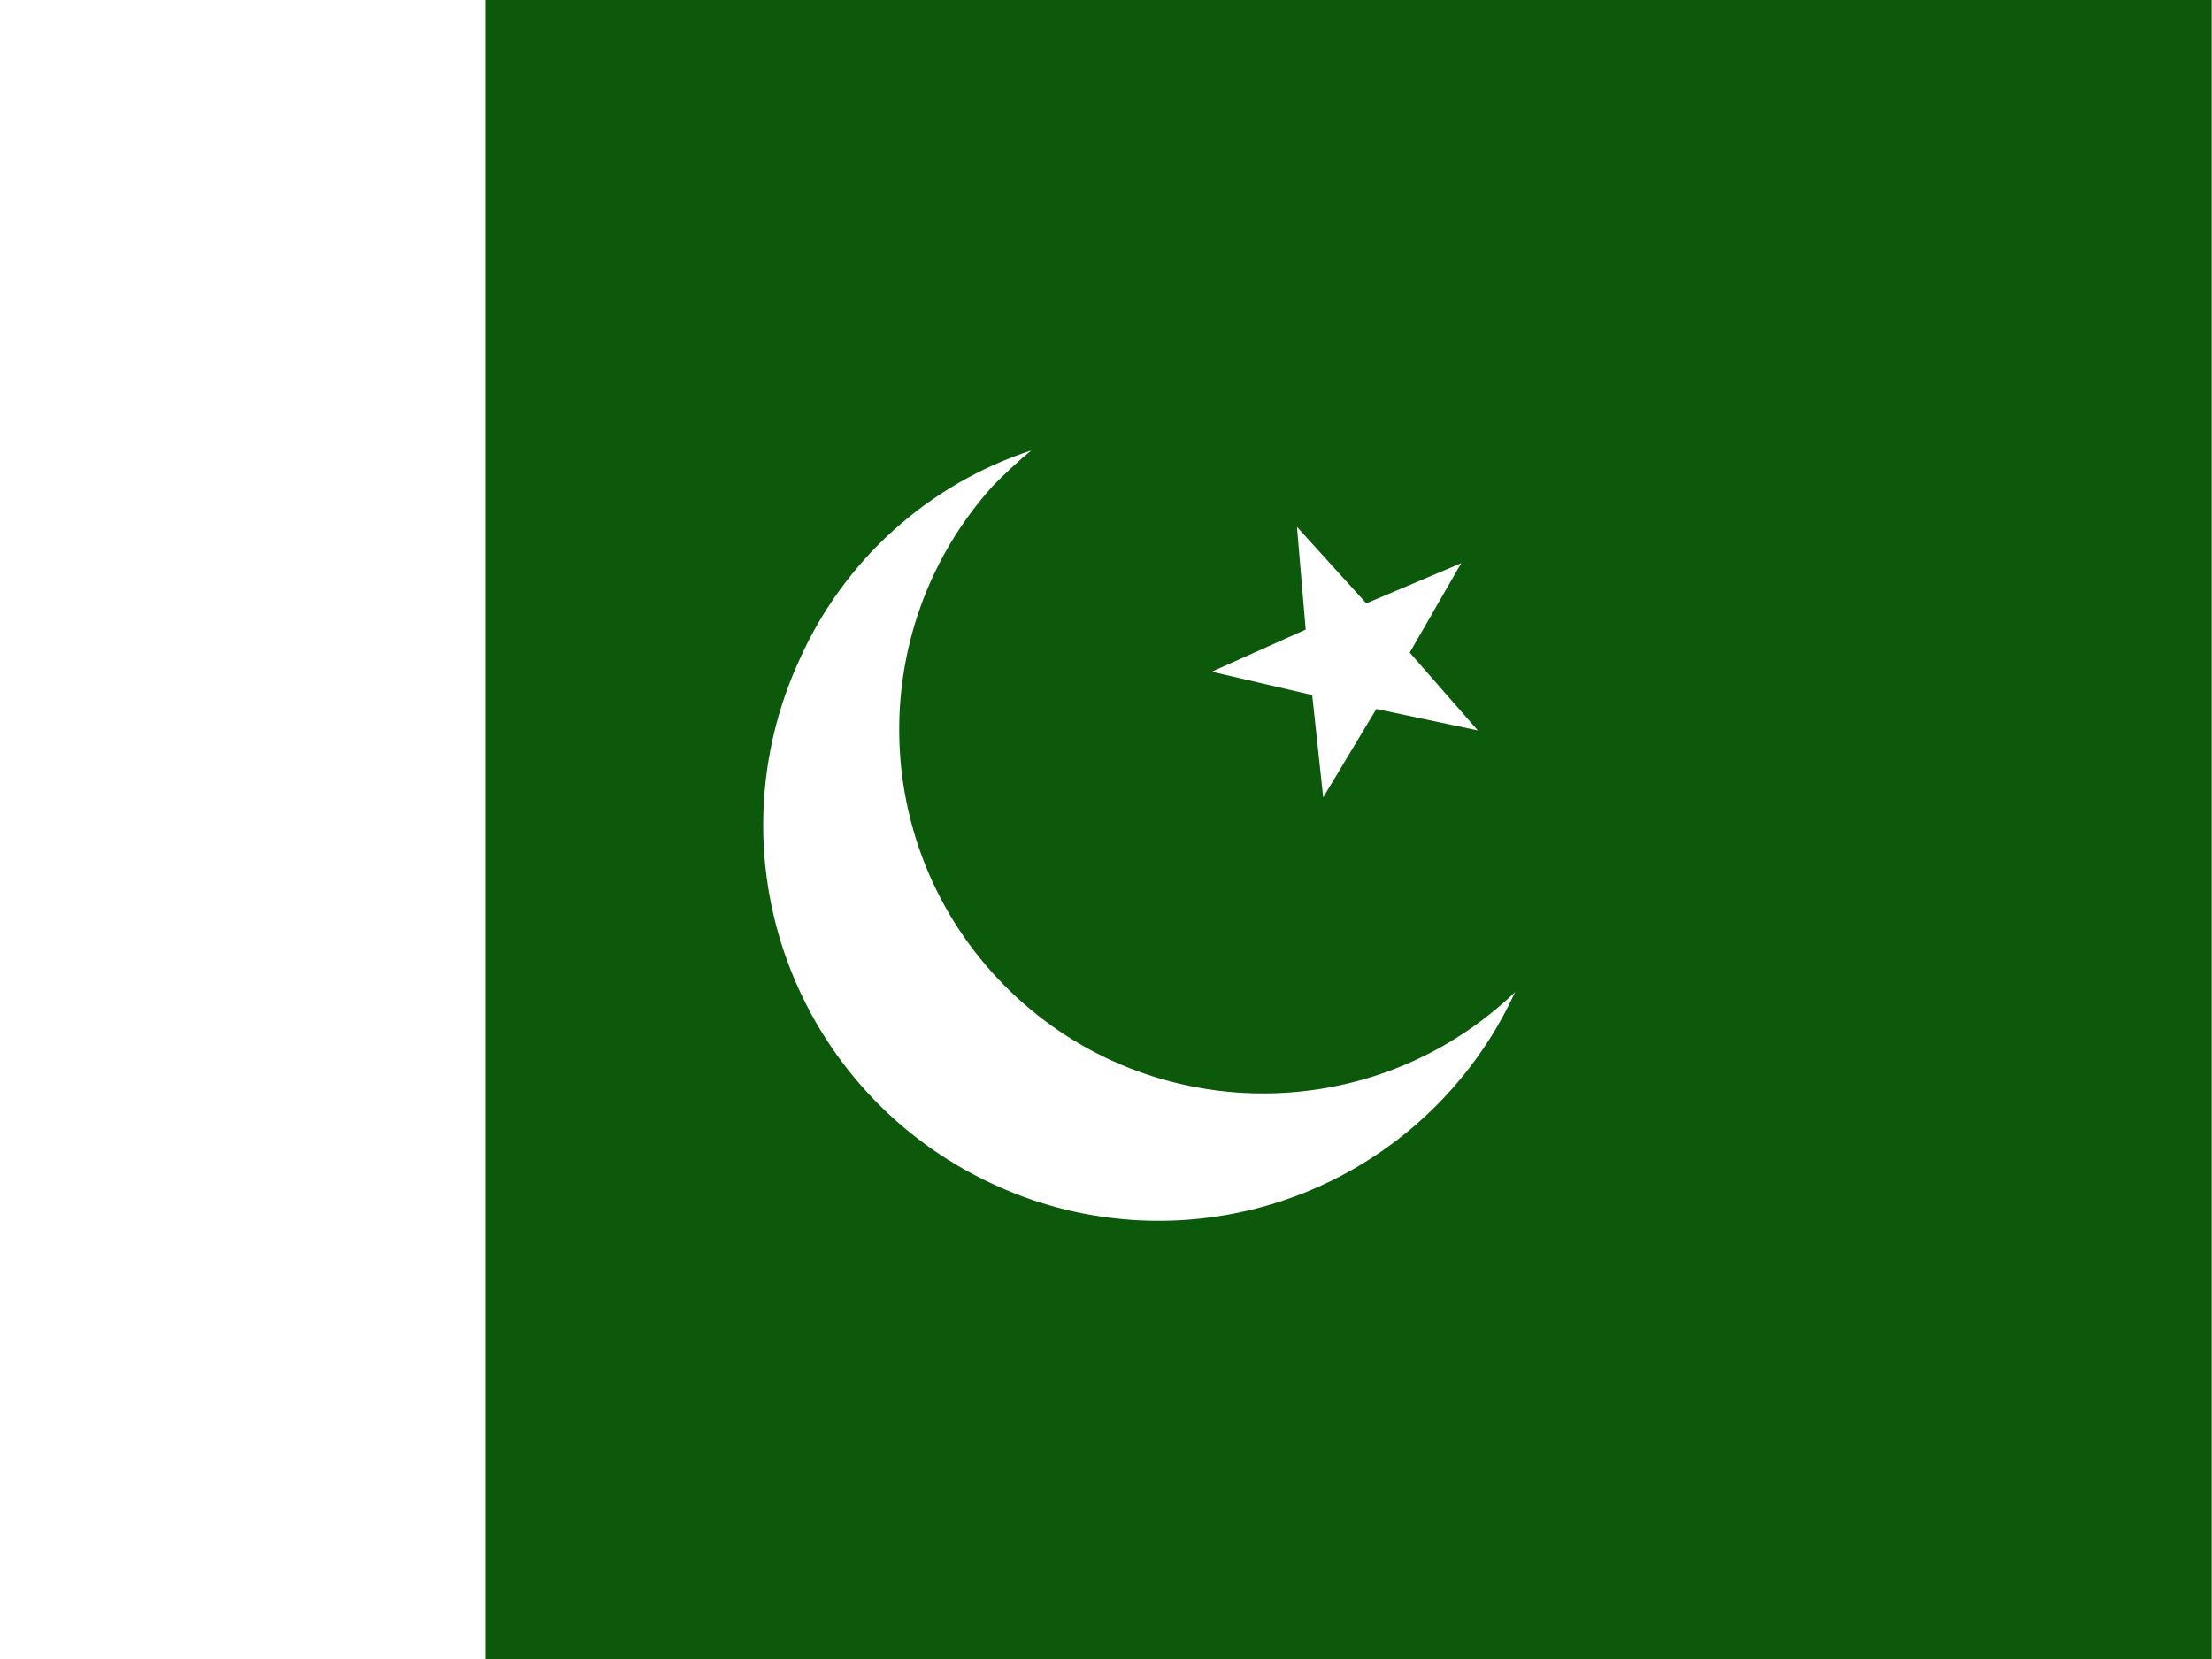
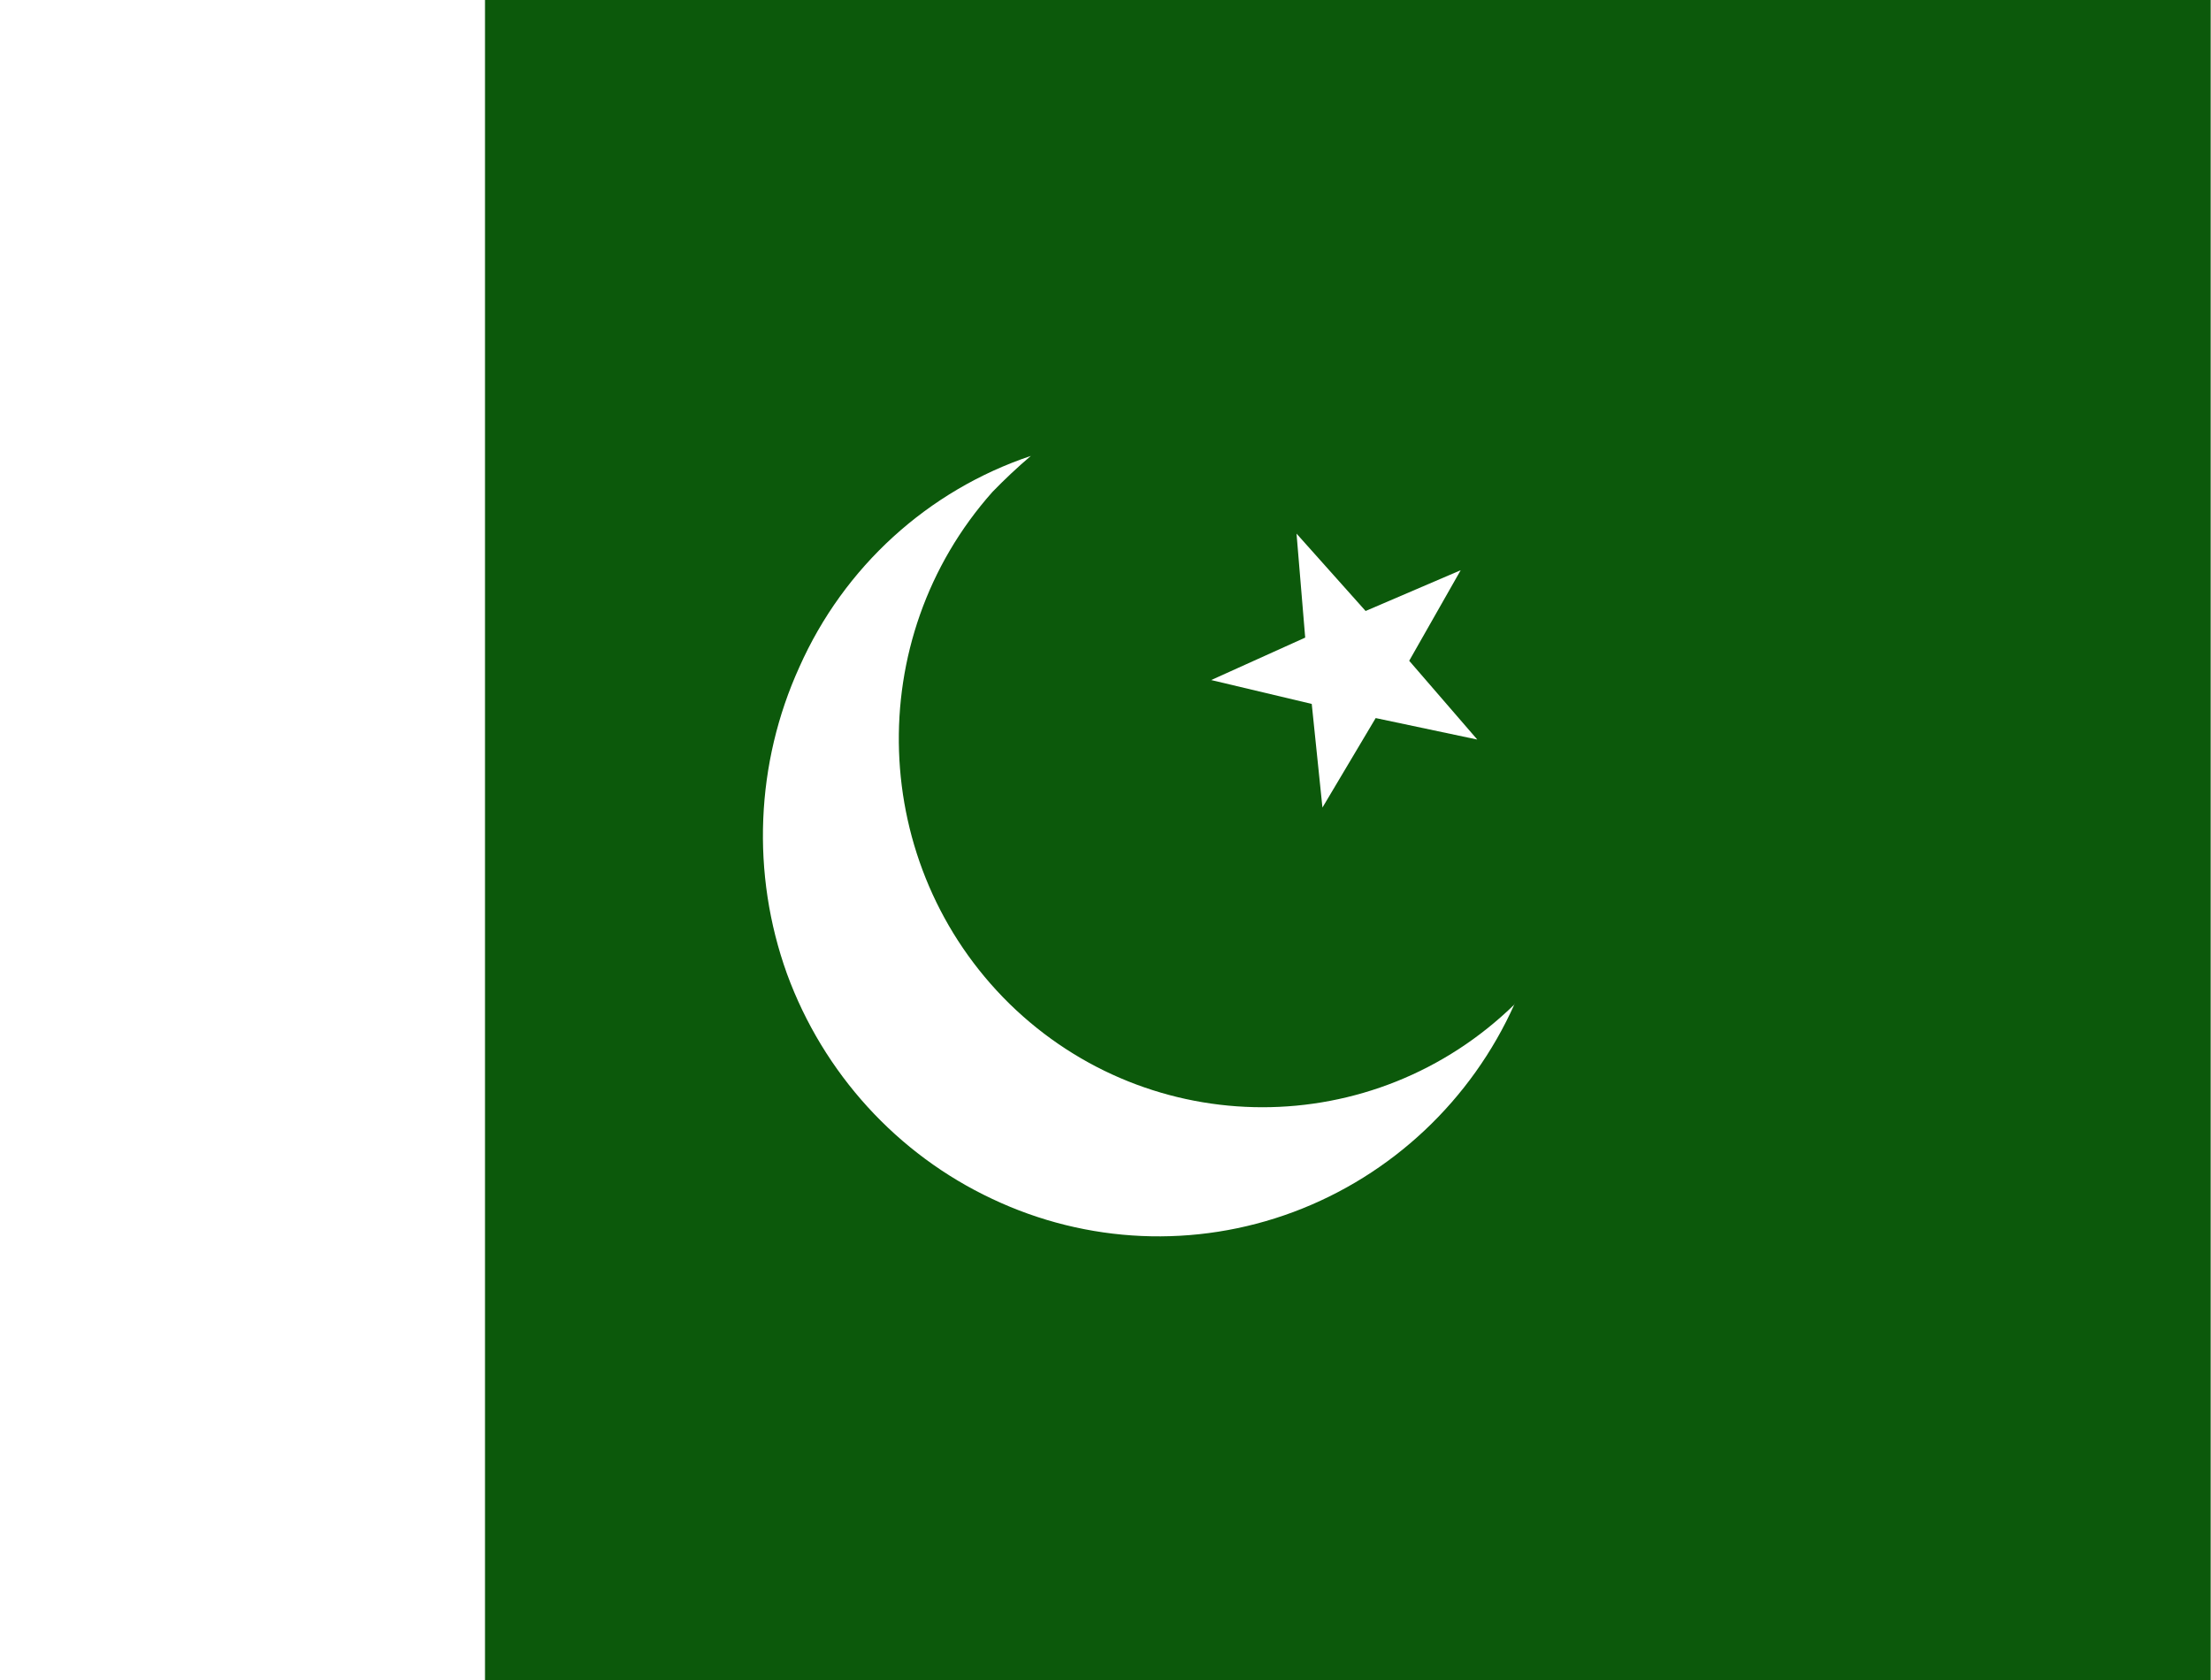
- <svg xmlns="http://www.w3.org/2000/svg" id="flag-icons-pk" viewBox="0 0 640 480">
+ <svg xmlns="http://www.w3.org/2000/svg" width="25px" height="px" viewBox="0 0 25 19" version="1.1">
  <defs>
-     <clipPath id="pk-a">
-       <path fill-opacity=".7" d="M-52.3 0h682.6v512H-52.3z" />
+     <clipPath id="clip1">
+       <path d="M 0 0 L 24.996 0 L 24.996 19 L 0 19 Z M 0 0 " />
    </clipPath>
  </defs>
-   <g fill-rule="evenodd" stroke-width="1pt" clip-path="url(#pk-a)" transform="translate(49)scale(.9375)">
-     <path fill="#0c590b" d="M-95 0h768v512H-95z" />
-     <path fill="#fff" d="M-95 0H97.5v512H-95z" />
-     <g fill="#fff">
-       <path d="m403.7 225.4-31.2-6.6-16.4 27.3-3.4-31.6-31-7.2 29-13-2.7-31.7 21.4 23.6 29.3-12.4-15.9 27.6 21 24z" />
-       <path d="M415.4 306a121 121 0 0 1-161.3 59.4 122 122 0 0 1-59.5-162.1A119 119 0 0 1 266 139a156 156 0 0 0-11.8 10.9A112.3 112.3 0 0 0 415.5 306z" />
+   <g id="surface1">
+     <g clip-path="url(#clip1)" clip-rule="nonzero">
+       <rect x="0" y="0" width="25" height="19" style="fill:rgb(4.706%,34.902%,4.314%);fill-opacity:1;stroke:none;" />
    </g>
+     <path style=" stroke:none;fill-rule:evenodd;fill:rgb(100%,100%,100%);fill-opacity:1;" d="M -1.566 0 L 5.484 0 L 5.484 19 L -1.566 19 Z M -1.566 0 " />
+     <path style=" stroke:none;fill-rule:evenodd;fill:rgb(100%,100%,100%);fill-opacity:1;" d="M 16.699 8.363 L 15.555 8.121 L 14.953 9.133 L 14.832 7.961 L 13.695 7.691 L 14.758 7.211 L 14.66 6.035 L 15.441 6.91 L 16.516 6.449 L 15.934 7.473 L 16.703 8.363 Z M 16.699 8.363 " />
+     <path style=" stroke:none;fill-rule:evenodd;fill:rgb(100%,100%,100%);fill-opacity:1;" d="M 17.125 11.355 C 16.637 12.445 15.734 13.293 14.625 13.707 C 13.516 14.121 12.289 14.066 11.219 13.559 C 10.145 13.055 9.309 12.137 8.898 11.012 C 8.492 9.883 8.543 8.633 9.039 7.543 C 9.543 6.41 10.492 5.547 11.656 5.156 C 11.504 5.285 11.359 5.422 11.223 5.562 C 9.738 7.23 9.824 9.789 11.414 11.352 C 13.008 12.91 15.535 12.914 17.129 11.355 Z M 17.125 11.355 " />
  </g>
</svg>
